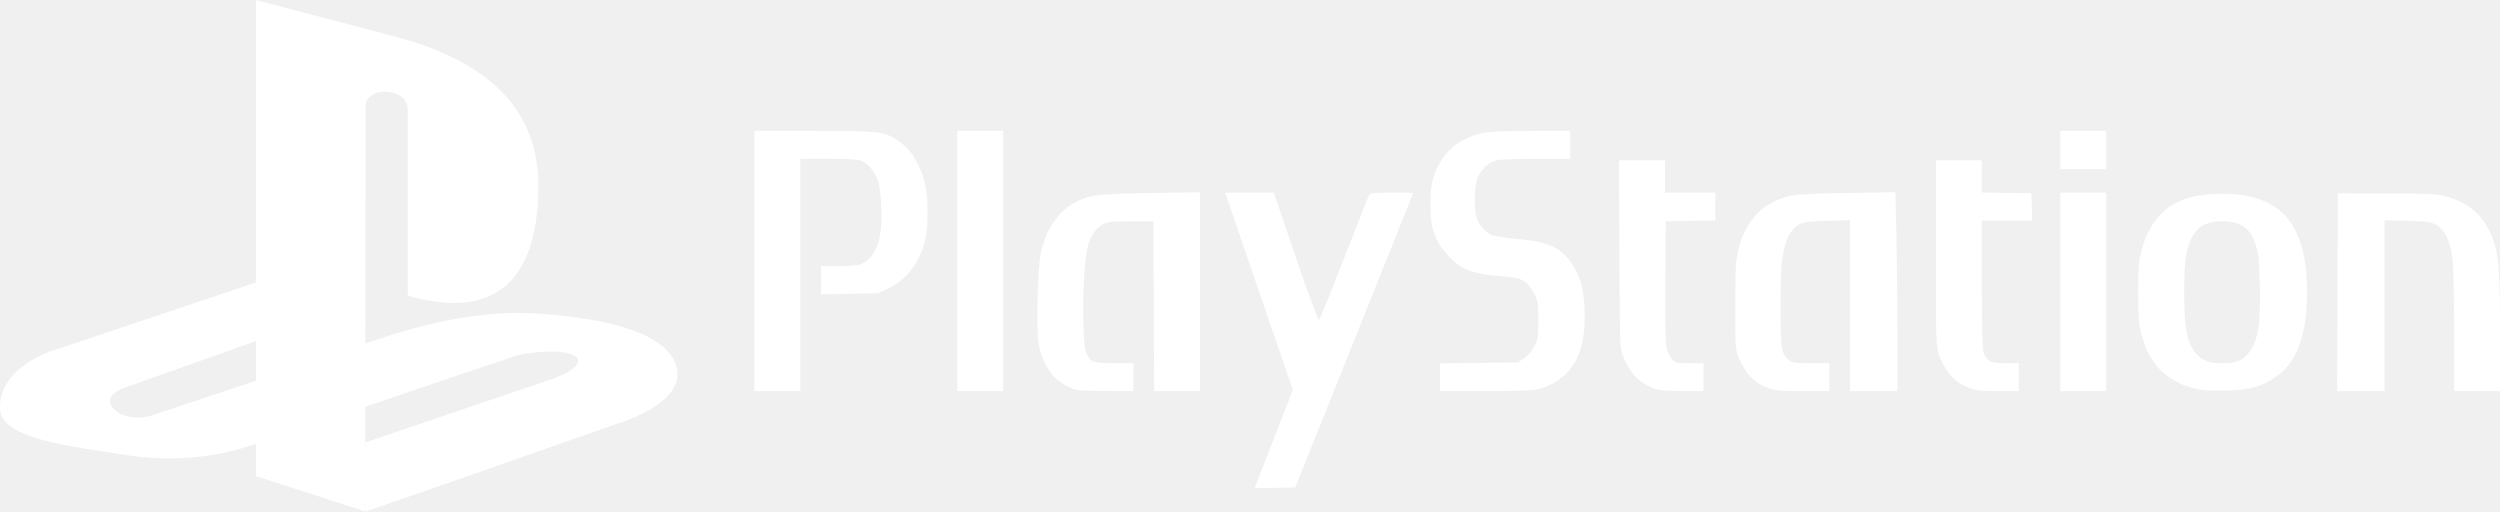
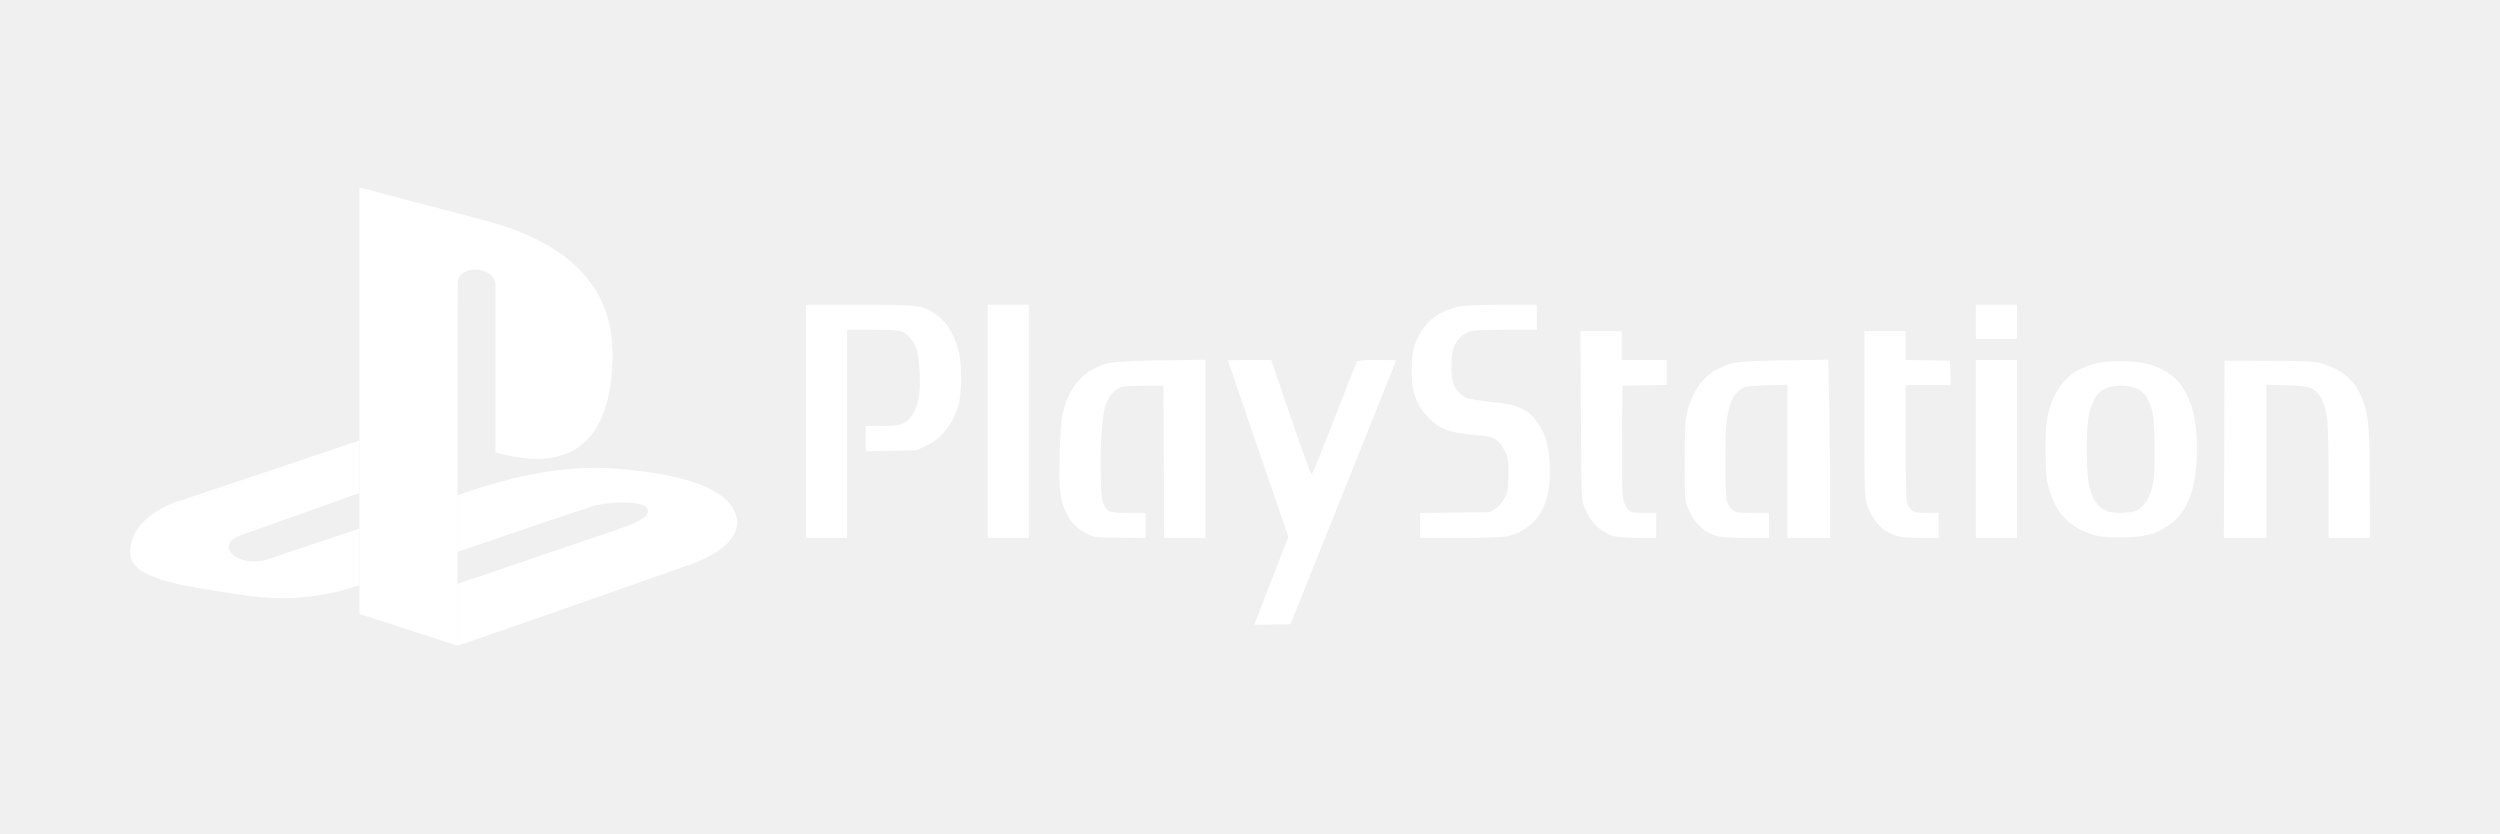
- <svg xmlns="http://www.w3.org/2000/svg" width="430.000" height="88.000" viewBox="25.000 36.000 430.000 88.000" fill="none">
+ <svg xmlns="http://www.w3.org/2000/svg" width="480" height="160" viewBox="0 0 480 160" fill="none">
  <g clip-path="url(#clip0_30_238)">
    <path d="M154.757 58.503V80.889V103.275H158.706H162.652V83.292V63.308H167.498C170.993 63.308 172.572 63.403 173.164 63.649C174.337 64.136 175.542 65.616 176.038 67.167C176.297 67.981 176.51 69.745 176.586 71.703C176.743 75.715 176.275 78.205 175.042 79.821C173.756 81.51 172.971 81.775 169.337 81.775H166.218V84.202V86.636L171.119 86.541L176.021 86.445L177.756 85.632C180.926 84.147 183.225 81.109 184.154 77.197C184.673 75.013 184.664 70.128 184.138 67.783C183.631 65.528 182.577 63.259 181.391 61.886C180.898 61.31 179.937 60.487 179.267 60.059C176.971 58.595 176.085 58.503 164.887 58.503H154.757ZM189.644 58.503V80.889V103.275H193.593H197.541V80.889V58.503H193.593H189.644ZM288.644 58.503C285.109 58.503 281.471 58.627 280.558 58.772C278.506 59.096 276.107 60.176 274.75 61.396C273.382 62.623 272.214 64.466 271.584 66.405C271.19 67.61 271.068 68.709 271.05 71.024C271.028 74.216 271.3 75.575 272.403 77.725C273.121 79.124 275.037 81.144 276.351 81.899C277.876 82.777 279.83 83.243 283.186 83.512C285.74 83.717 286.336 83.844 287.166 84.39C287.82 84.818 288.393 85.52 288.877 86.499C289.559 87.879 289.598 88.164 289.593 91.131C289.592 94.089 289.548 94.381 288.891 95.622C288.448 96.464 287.807 97.203 287.134 97.646L286.075 98.344L279.368 98.422L272.665 98.492V100.888V103.275H280.288C284.927 103.275 288.447 103.161 289.266 102.99C292.387 102.337 294.983 100.329 296.244 97.591C297.306 95.286 297.68 92.916 297.542 89.361C297.397 85.613 296.837 83.572 295.328 81.332C293.457 78.55 291.364 77.594 286.044 77.111C284.075 76.931 282.059 76.615 281.562 76.409C280.467 75.946 279.443 74.786 278.993 73.498C278.545 72.229 278.552 68.548 279.008 66.996C279.456 65.458 280.816 64.046 282.248 63.618C282.94 63.411 285.264 63.312 289.178 63.312H295.076V60.907V58.503H288.644ZM379.367 58.503V61.792V65.08H383.315H387.264V61.792V58.503H383.315H379.367ZM303.454 63.561L303.537 79.687C303.606 95.56 303.616 95.835 304.165 97.277C304.471 98.08 305.125 99.283 305.619 99.954C306.632 101.324 307.95 102.284 309.614 102.862C310.417 103.142 311.777 103.251 314.366 103.259L317.995 103.275V100.873V98.471H315.625C313.367 98.471 313.216 98.44 312.576 97.775C312.177 97.361 311.787 96.557 311.631 95.812C311.457 95.009 311.385 90.828 311.431 84.302L311.502 74.06L315.768 73.987L320.032 73.917V71.524V69.126H315.703H311.375V66.343V63.561H307.42H303.454ZM357.975 63.561V79.489C357.975 94.894 357.994 95.474 358.503 97.006C359.105 98.832 360.333 100.642 361.67 101.653C362.179 102.039 363.188 102.562 363.913 102.806C364.923 103.153 366.052 103.259 368.735 103.266L372.236 103.275V100.871V98.469H369.976C368.088 98.469 367.609 98.388 367.057 97.954C366.69 97.669 366.277 97.016 366.132 96.501C365.97 95.923 365.87 91.376 365.87 84.745V73.931H370.207H374.544L374.473 71.592L374.399 69.252L370.134 69.182L365.871 69.108V66.335V63.561H361.923H357.975ZM351.013 69.061L342.584 69.198C333.522 69.335 332.584 69.446 329.922 70.786C326.948 72.284 324.873 75.194 323.933 79.181C323.539 80.845 323.471 82.277 323.471 88.602C323.471 95.786 323.492 96.12 324.052 97.496C325.181 100.267 326.86 101.977 329.279 102.806C330.347 103.174 331.458 103.258 335.12 103.264L339.643 103.272V100.868V98.467H336.476C333.476 98.467 333.273 98.43 332.561 97.834C332.087 97.441 331.704 96.783 331.525 96.079C331.171 94.684 331.154 83.68 331.502 81.013C331.994 77.226 332.856 75.454 334.646 74.5C335.263 74.174 336.325 74.055 339.324 73.978L343.208 73.876V88.579V103.275H347.285H351.357V93.827C351.357 88.634 351.276 80.935 351.184 76.723L351.013 69.061ZM231.41 69.071L222.943 69.196C213.741 69.338 212.418 69.504 209.907 70.841C206.988 72.394 204.906 75.461 204.025 79.497C203.466 82.061 203.206 92.561 203.636 95.099C204.01 97.316 205.054 99.546 206.302 100.806C207.221 101.735 208.744 102.652 210.017 103.036C210.368 103.142 212.746 103.236 215.301 103.249L219.948 103.272V100.868V98.469H216.694C213.022 98.469 212.54 98.296 211.848 96.729C211.539 96.031 211.418 94.659 211.338 90.96C211.224 85.703 211.592 79.999 212.166 78.106C212.68 76.405 213.64 75.099 214.767 74.55C215.591 74.148 216.348 74.07 219.565 74.066L223.385 74.058L223.448 88.667L223.513 103.272H227.462H231.41V86.168V69.071ZM239.91 69.126C237.617 69.126 235.742 69.156 235.747 69.19C235.751 69.224 238.37 76.86 241.564 86.162L247.375 103.077L244.103 111.455C242.305 116.07 240.832 119.874 240.832 119.914C240.832 119.953 242.394 119.953 244.303 119.914L247.773 119.844L257.917 94.547C263.5 80.635 268.072 69.224 268.072 69.19C268.075 69.156 266.427 69.126 264.404 69.126C261.736 69.126 260.671 69.214 260.529 69.444C260.422 69.617 258.47 74.534 256.2 80.375C253.931 86.216 251.97 91.025 251.84 91.071C251.706 91.113 249.903 86.194 247.838 80.137L244.082 69.126H239.91ZM379.367 69.126V86.201V103.272H383.315H387.264V86.201V69.126H383.315H379.367ZM427.117 69.252L427.042 86.263H427.053L426.98 103.272H431.063H435.137V88.579V73.876L439.018 73.978C443.144 74.086 443.831 74.257 444.989 75.488C445.898 76.454 446.547 78.212 446.835 80.499C446.986 81.696 447.107 87.195 447.107 92.957V103.272H451.055H455L454.992 93.218C454.992 82.556 454.803 80.025 453.767 77.133C452.36 73.201 449.77 70.869 445.555 69.734C444.16 69.359 442.673 69.292 435.518 69.276L427.117 69.252ZM407.158 69.325C404.931 69.325 402.711 69.602 401.118 70.146C398.996 70.871 397.663 71.719 396.325 73.197C394.875 74.799 393.826 76.971 393.209 79.622C392.829 81.249 392.741 82.614 392.762 86.579C392.784 90.75 392.868 91.815 393.319 93.464C394.088 96.262 395.09 98.146 396.615 99.679C398.115 101.184 400.333 102.342 402.832 102.902C403.955 103.155 405.513 103.235 407.892 103.173C411.997 103.064 413.948 102.541 416.342 100.912C418.349 99.549 419.869 97.399 420.73 94.69C421.958 90.825 422.175 84.452 421.23 79.751C420.773 77.467 419.655 74.99 418.413 73.482C417.243 72.065 415.329 70.822 413.282 70.146C411.624 69.602 409.383 69.325 407.158 69.325ZM407.252 74.034C408.409 74.034 409.568 74.257 410.475 74.715C411.661 75.311 412.407 76.352 413.052 78.318C413.477 79.604 413.582 80.775 413.684 85.03C413.813 90.586 413.557 93.203 412.687 95.179C412.077 96.573 411.086 97.656 409.998 98.119C409.532 98.316 408.309 98.467 407.174 98.467C405.563 98.467 404.946 98.353 404.047 97.883C403.34 97.511 402.657 96.874 402.216 96.167C401.064 94.32 400.686 91.902 400.672 86.452C400.659 81.264 400.928 79.178 401.892 77.068C402.216 76.353 402.874 75.479 403.363 75.107C404.289 74.407 405.768 74.034 407.252 74.034Z" fill="white" />
    <path d="M87.884 54.291L87.808 123.953L69.016 117.884V36L93.004 42.3C108.356 46.398 117.751 54.366 117.598 68.328C117.445 84.569 109.883 91.094 95.142 86.846V54.821C95.139 50.951 87.884 50.724 87.884 54.291Z" fill="white" />
    <path d="M131.655 108.701L113.932 103.236L118.823 101.568C128.677 98.456 124.55 95.117 114.313 97.013L104.537 100.278L87.808 95.117L89.335 94.584C98.655 91.397 108.203 89.273 117.904 89.957C131.427 90.942 140.211 93.902 141.432 99.366C142.196 102.627 139.141 106.121 131.959 108.624L131.655 108.701ZM69.016 84.569V89.351L61.607 87.074L69.016 84.569ZM104.384 118.262L87.808 113.027V112.116L113.932 103.236L131.655 108.701L104.384 118.262ZM69.016 101.49V107.106L60.385 104.373L69.016 101.49ZM87.805 95.118L104.537 100.278L87.805 105.969V95.118ZM50.452 101.264L34.335 96.179C34.488 96.179 34.641 96.104 34.716 96.104L61.604 87.074L69.016 89.351L69.015 94.661L50.452 101.264ZM60.382 104.373L69.016 107.106L69.015 112.343C62.063 114.771 54.422 115.53 46.021 114.165C37.007 112.724 25.321 111.509 25.015 106.424C24.707 101.415 29.372 97.848 34.335 96.179L50.452 101.264L46.174 102.779C40.904 104.679 45.791 109.307 51.523 107.334L60.382 104.373ZM87.958 123.955L87.805 123.577V113.029L104.382 118.264L87.958 123.955Z" fill="white" />
  </g>
  <defs>
    <clipPath id="clip0_30_238">
      <rect width="430" height="87.954" fill="white" transform="translate(25 36)" />
    </clipPath>
  </defs>
</svg>
